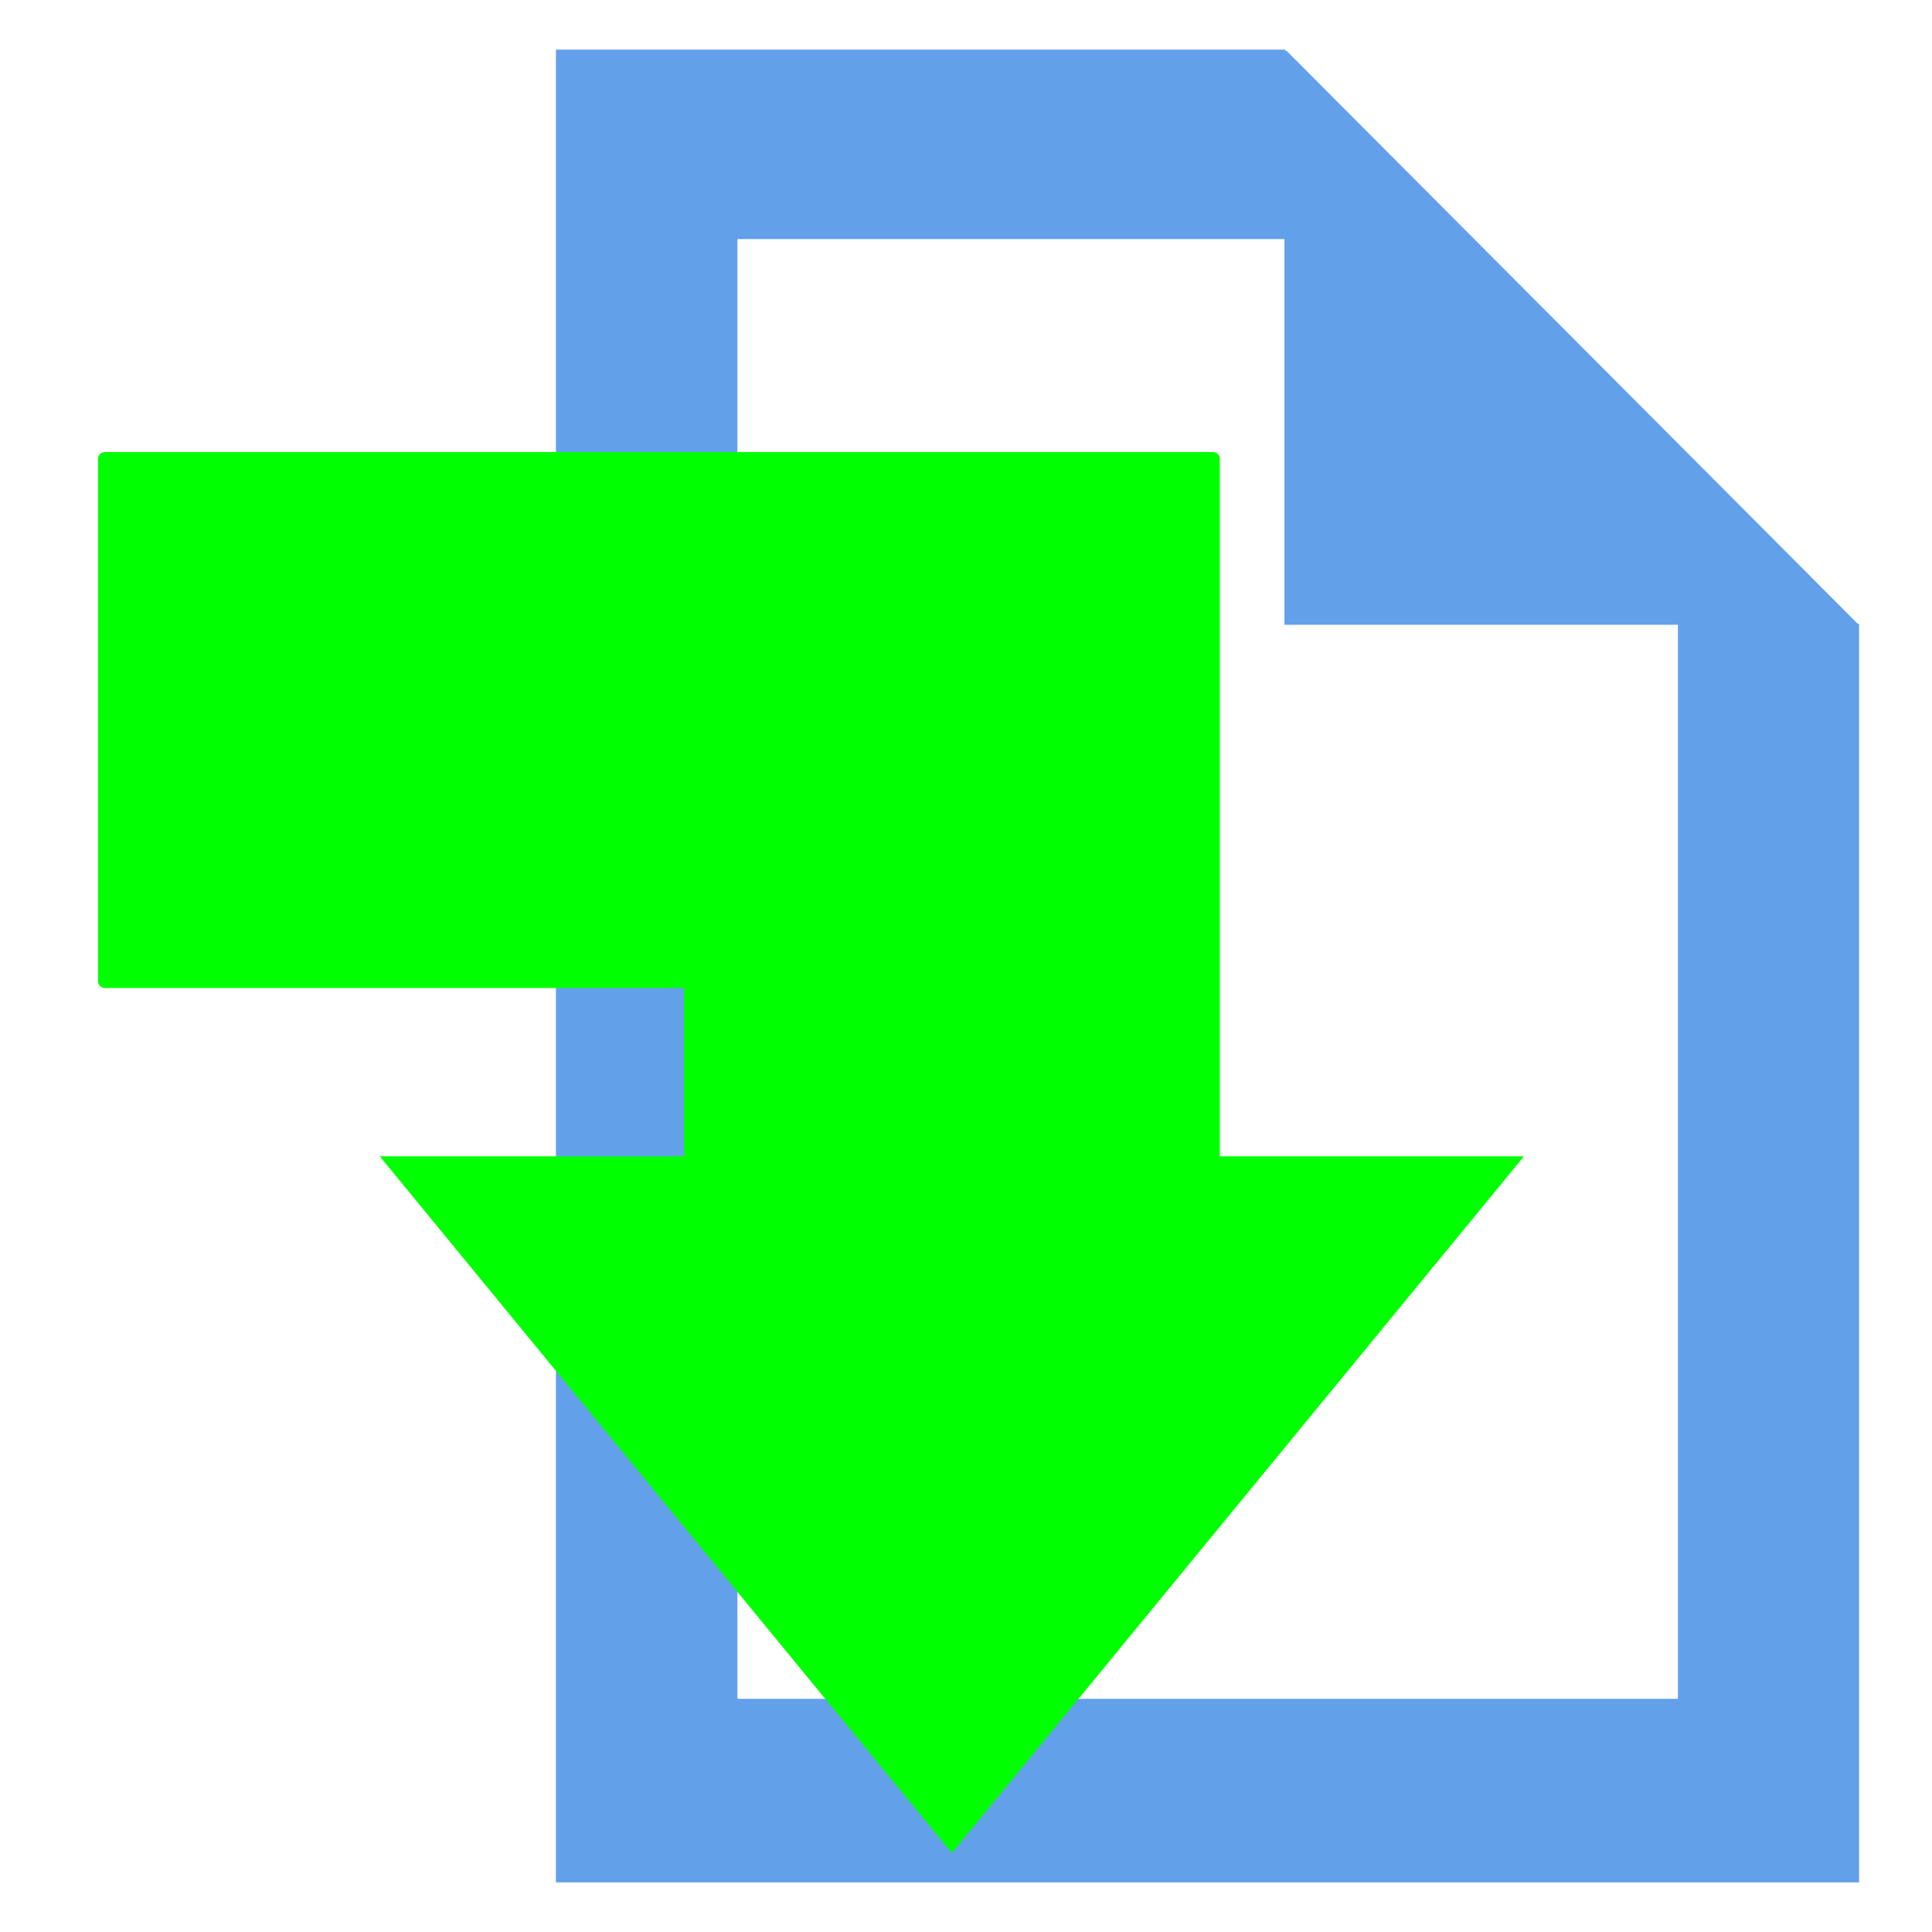
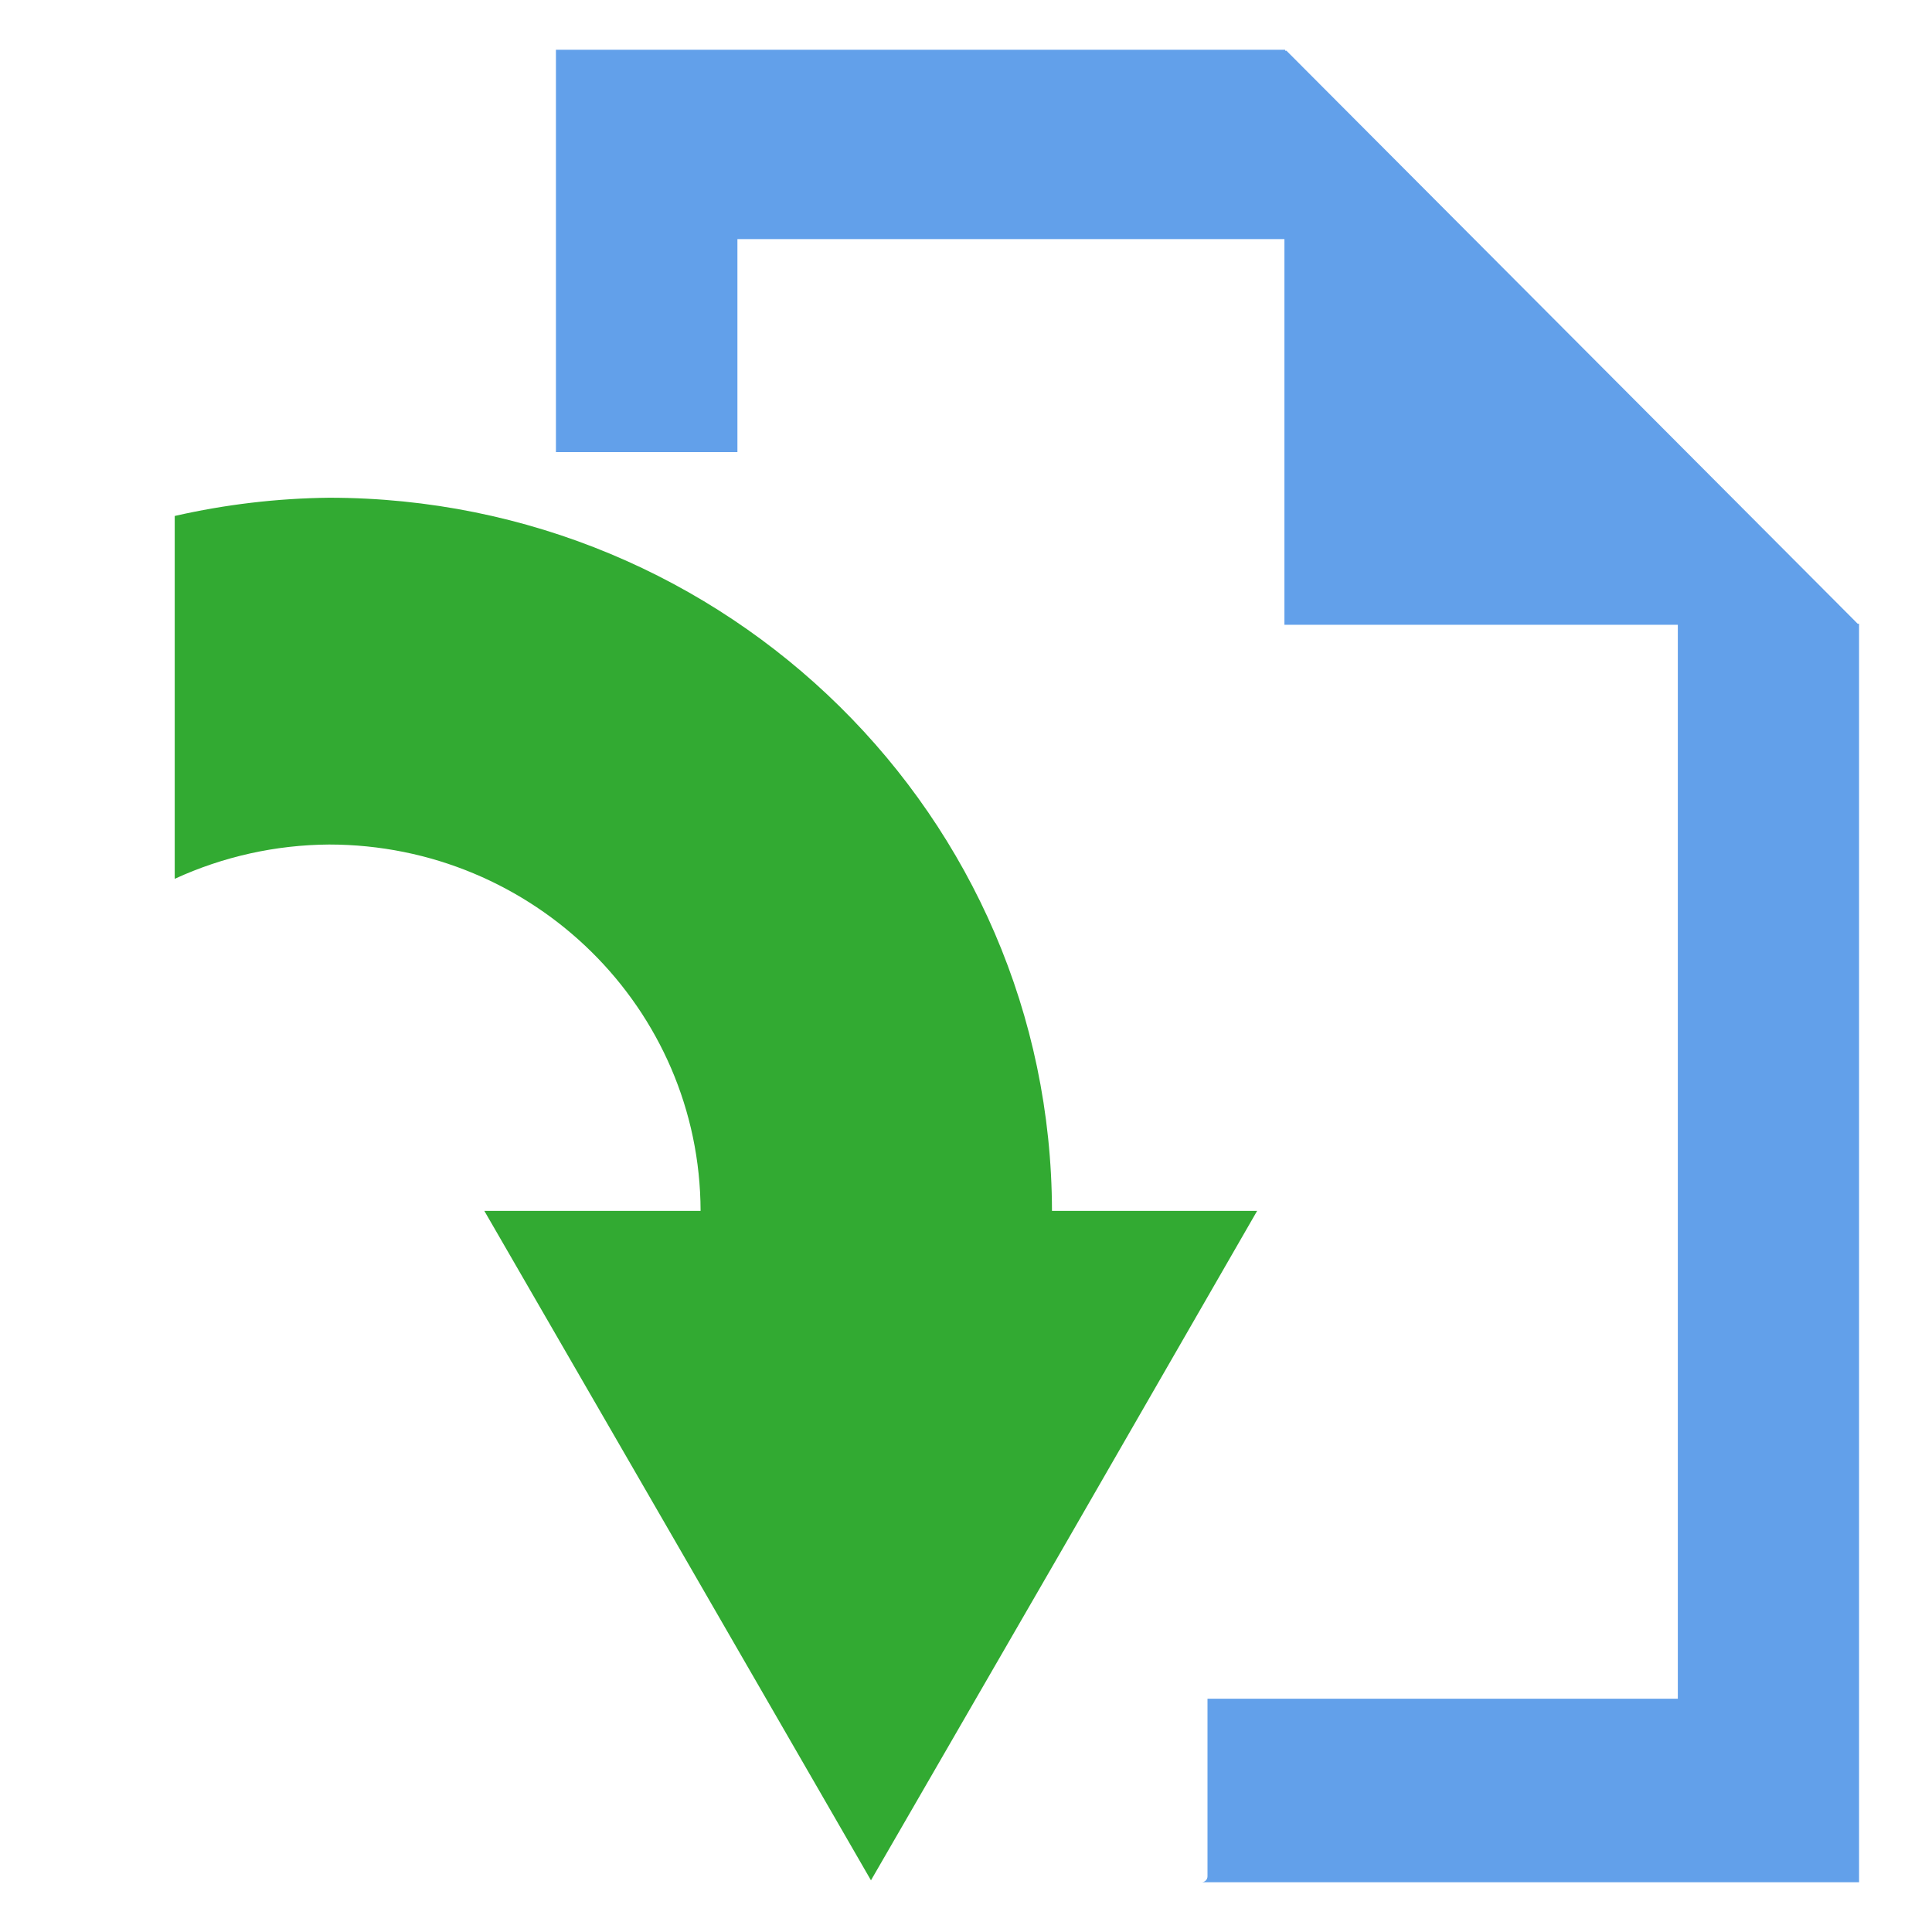
<svg xmlns="http://www.w3.org/2000/svg" version="1" viewBox="0 0 16 16" enable-background="new 0 0 48 48" id="svg12" width="16" height="16">
  <defs id="defs16">
    </defs>
  <rect style="display:none;opacity:1;fill:#555753;fill-opacity:1;fill-rule:nonzero;stroke:none;stroke-width:1.016;stroke-linecap:square;stroke-linejoin:round;stroke-miterlimit:4;stroke-dasharray:none;stroke-dashoffset:0;stroke-opacity:1;paint-order:stroke fill markers" id="rect6013" width="36.737" height="6.499" x="5.305" y="-4.074" ry="2.255" />
  <rect ry="2.255" y="5.926" x="5.305" height="6.499" width="36.737" id="rect6015" style="display:none;opacity:1;fill:#555753;fill-opacity:1;fill-rule:nonzero;stroke:none;stroke-width:1.016;stroke-linecap:square;stroke-linejoin:round;stroke-miterlimit:4;stroke-dasharray:none;stroke-dashoffset:0;stroke-opacity:1;paint-order:stroke fill markers" />
  <rect style="display:none;opacity:1;fill:#555753;fill-opacity:1;fill-rule:nonzero;stroke:none;stroke-width:0.905;stroke-linecap:square;stroke-linejoin:round;stroke-miterlimit:4;stroke-dasharray:none;stroke-dashoffset:0;stroke-opacity:1;paint-order:stroke fill markers" id="rect6009" width="29.178" height="6.499" x="5.305" y="-24.074" ry="2.255" />
  <rect ry="2.255" y="-14.074" x="5.305" height="6.499" width="36.737" id="rect6011" style="display:none;opacity:1;fill:#555753;fill-opacity:1;fill-rule:nonzero;stroke:none;stroke-width:1.016;stroke-linecap:square;stroke-linejoin:round;stroke-miterlimit:4;stroke-dasharray:none;stroke-dashoffset:0;stroke-opacity:1;paint-order:stroke fill markers" />
-   <path id="rect433-6" style="fill:#62a0ea;fill-opacity:1;stroke:none;stroke-width:0.477" d="M 4.604,0.411 V 15.589 H 15.396 V 5.167 h -1.5 v 8.902 H 6.107 V 1.98 H 10.642 V 0.411 Z" />
+   <path id="rect433-6" style="fill:#62a0ea;fill-opacity:1;stroke:none;stroke-width:0.477" d="M 4.604 0.412 L 4.604 3.744 L 6.107 3.744 L 6.107 1.98 L 10.643 1.98 L 10.643 0.412 L 4.604 0.412 z M 13.895 5.166 L 13.895 14.068 L 10 14.068 L 10 15.539 C 10 15.566 9.978 15.588 9.951 15.588 L 15.396 15.588 L 15.396 5.166 L 13.895 5.166 z " />
  <path id="rect493" style="fill:#62a0ea;fill-opacity:1;stroke:none;stroke-width:0.476" d="M 10.637,0.42 V 5.174 h 4.754 v -0.002 l -4.737,-4.752 z" />
-   <path id="rect349-3-3" style="fill:#00ff00;fill-opacity:1;stroke:none;stroke-width:0.318;stroke-opacity:1" d="m 0.869,3.744 c -0.031,0 -0.057,0.024 -0.057,0.055 v 4.328 c 0,0.031 0.026,0.055 0.057,0.055 H 5.664 V 9.576 H 3.145 l 2.369,2.885 2.369,2.885 2.369,-2.885 2.369,-2.885 H 10.102 V 3.801 c 0,-0.031 -0.024,-0.057 -0.055,-0.057 H 6.541 5.719 Z" />
+   <path id="path410-5" style="fill:#32aa32;stroke-width:0.194" d="M 2.726,4.122 A 5.988,5.917 0 0 0 1.447,4.273 V 7.278 A 3.078,3.042 0 0 1 2.726,6.994 3.078,3.042 0 0 1 5.802,10.028 H 4.011 l 1.602,2.772 1.6,2.772 1.602,-2.772 1.596,-2.772 H 8.712 A 5.988,5.917 0 0 0 2.726,4.122 Z" />
</svg>
